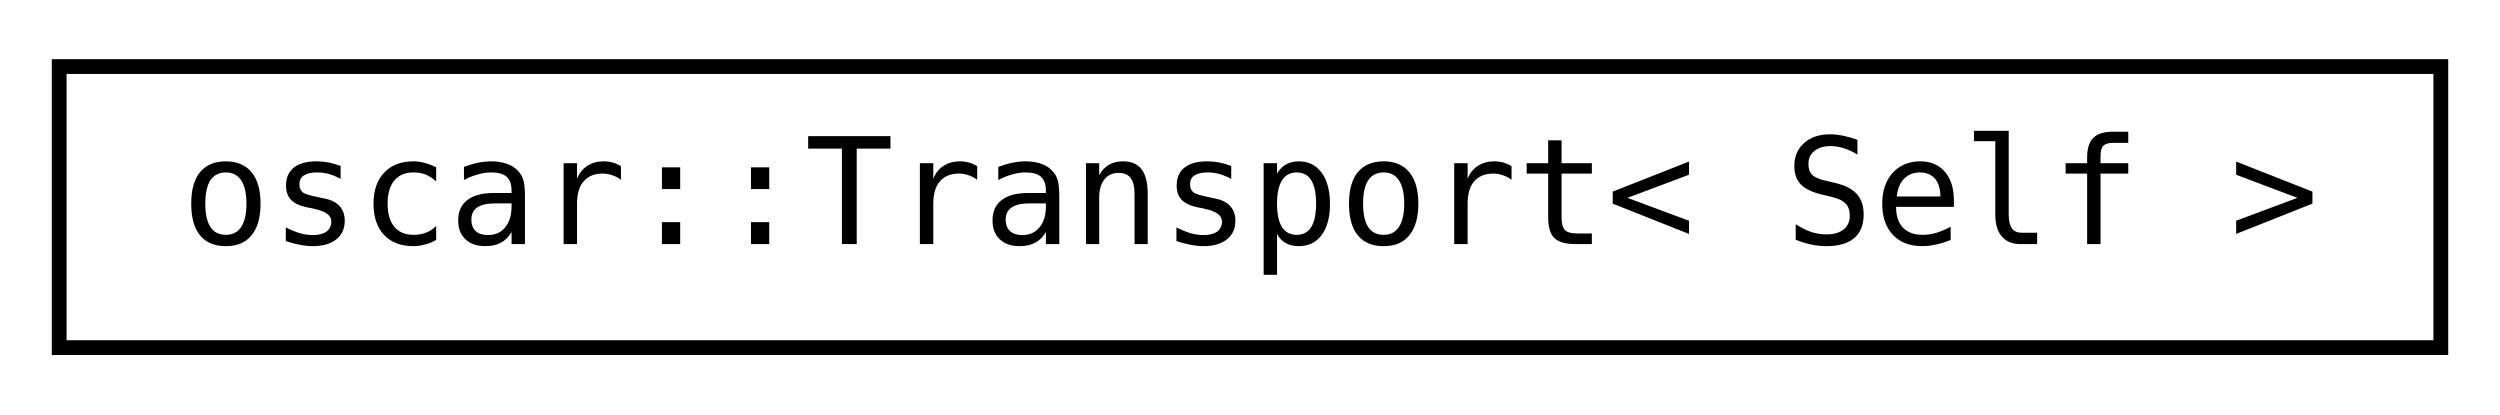
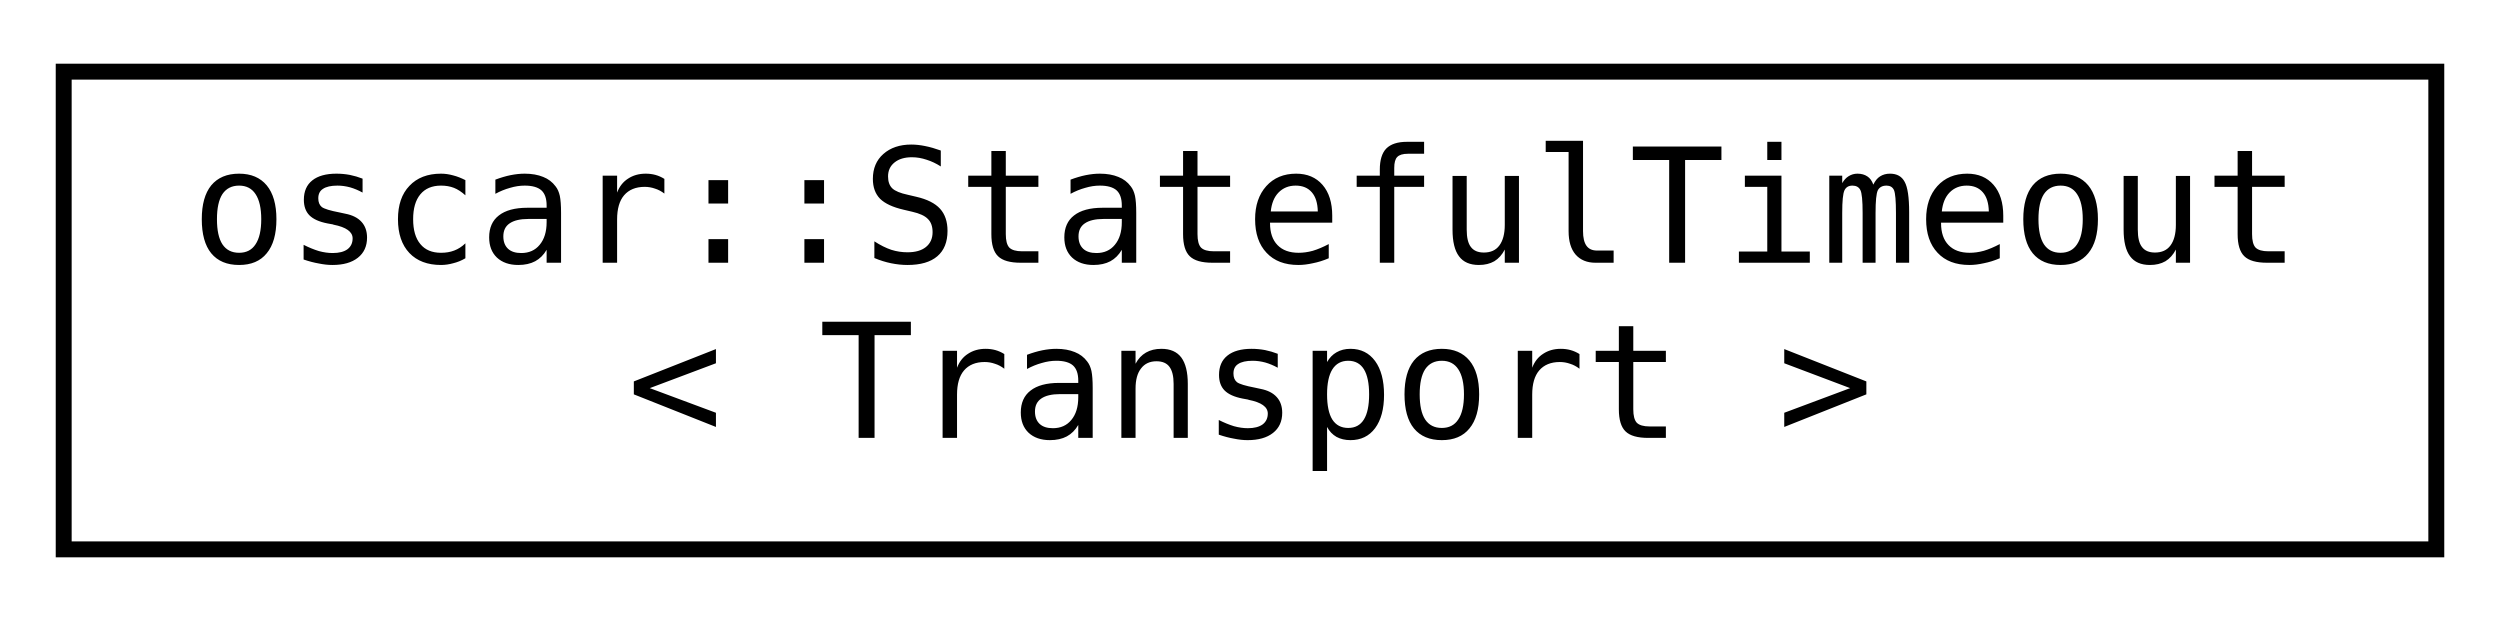
- <svg xmlns="http://www.w3.org/2000/svg" xmlns:xlink="http://www.w3.org/1999/xlink" width="169pt" height="28pt" viewBox="0.00 0.00 169.00 28.00">
-   <g id="graph0" class="graph" transform="scale(1 1) rotate(0) translate(4 24)">
+ <svg xmlns="http://www.w3.org/2000/svg" xmlns:xlink="http://www.w3.org/1999/xlink" width="157pt" height="39pt" viewBox="0.00 0.00 157.00 39.00">
+   <g id="graph0" class="graph" transform="scale(1 1) rotate(0) translate(4 35)">
    <g id="node1" class="node">
      <g id="a_node1">
-         <a xlink:href="classoscar_1_1Transport.html" target="_top" xlink:title=" ">
-           <polygon fill="none" stroke="black" points="0,-0.5 0,-19.5 161,-19.5 161,-0.5 0,-0.5" />
-           <text text-anchor="middle" x="80.5" y="-7.5" font-family="Consolas" font-size="10.00">oscar::Transport&lt; Self &gt;</text>
+         <a xlink:href="classoscar_1_1StatefulTimeout.html" target="_top" xlink:title=" ">
+           <polygon fill="none" stroke="black" points="0,-0.5 0,-30.5 149,-30.5 149,-0.5 0,-0.5" />
+           <text text-anchor="start" x="8" y="-18.5" font-family="Consolas" font-size="10.00">oscar::StatefulTimeout</text>
+           <text text-anchor="middle" x="74.5" y="-7.5" font-family="Consolas" font-size="10.00">&lt; Transport &gt;</text>
        </a>
      </g>
    </g>
  </g>
</svg>
